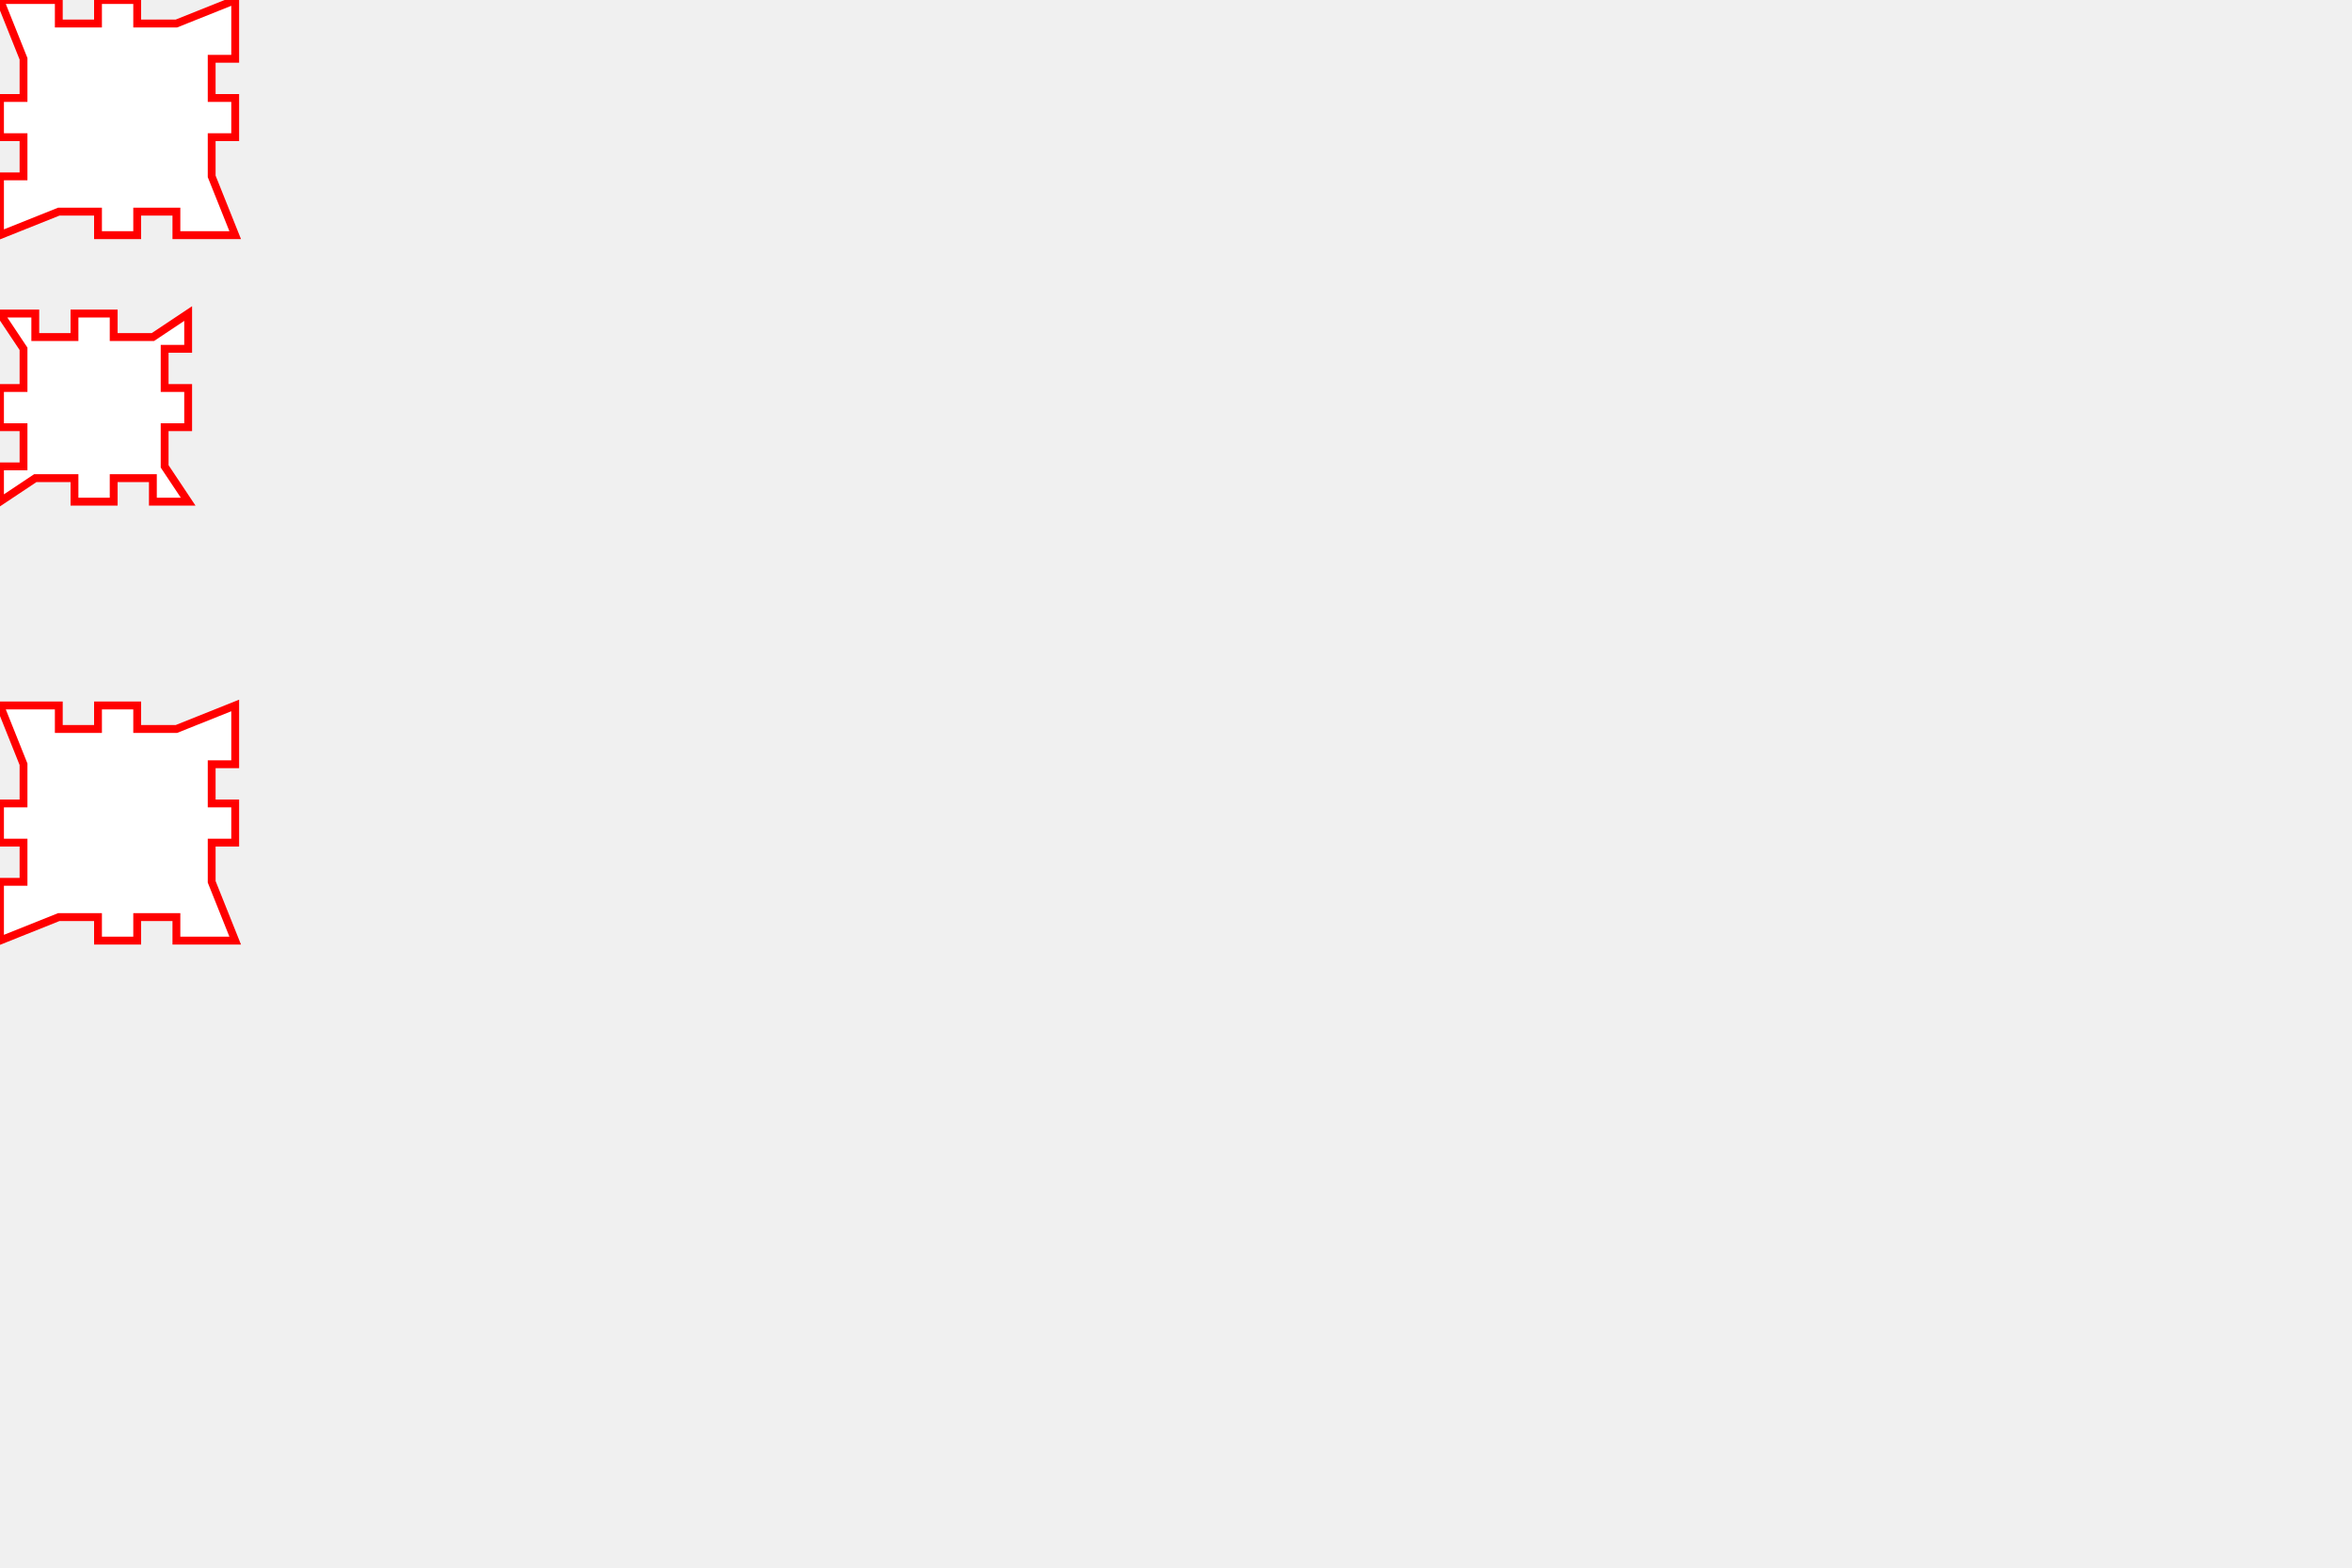
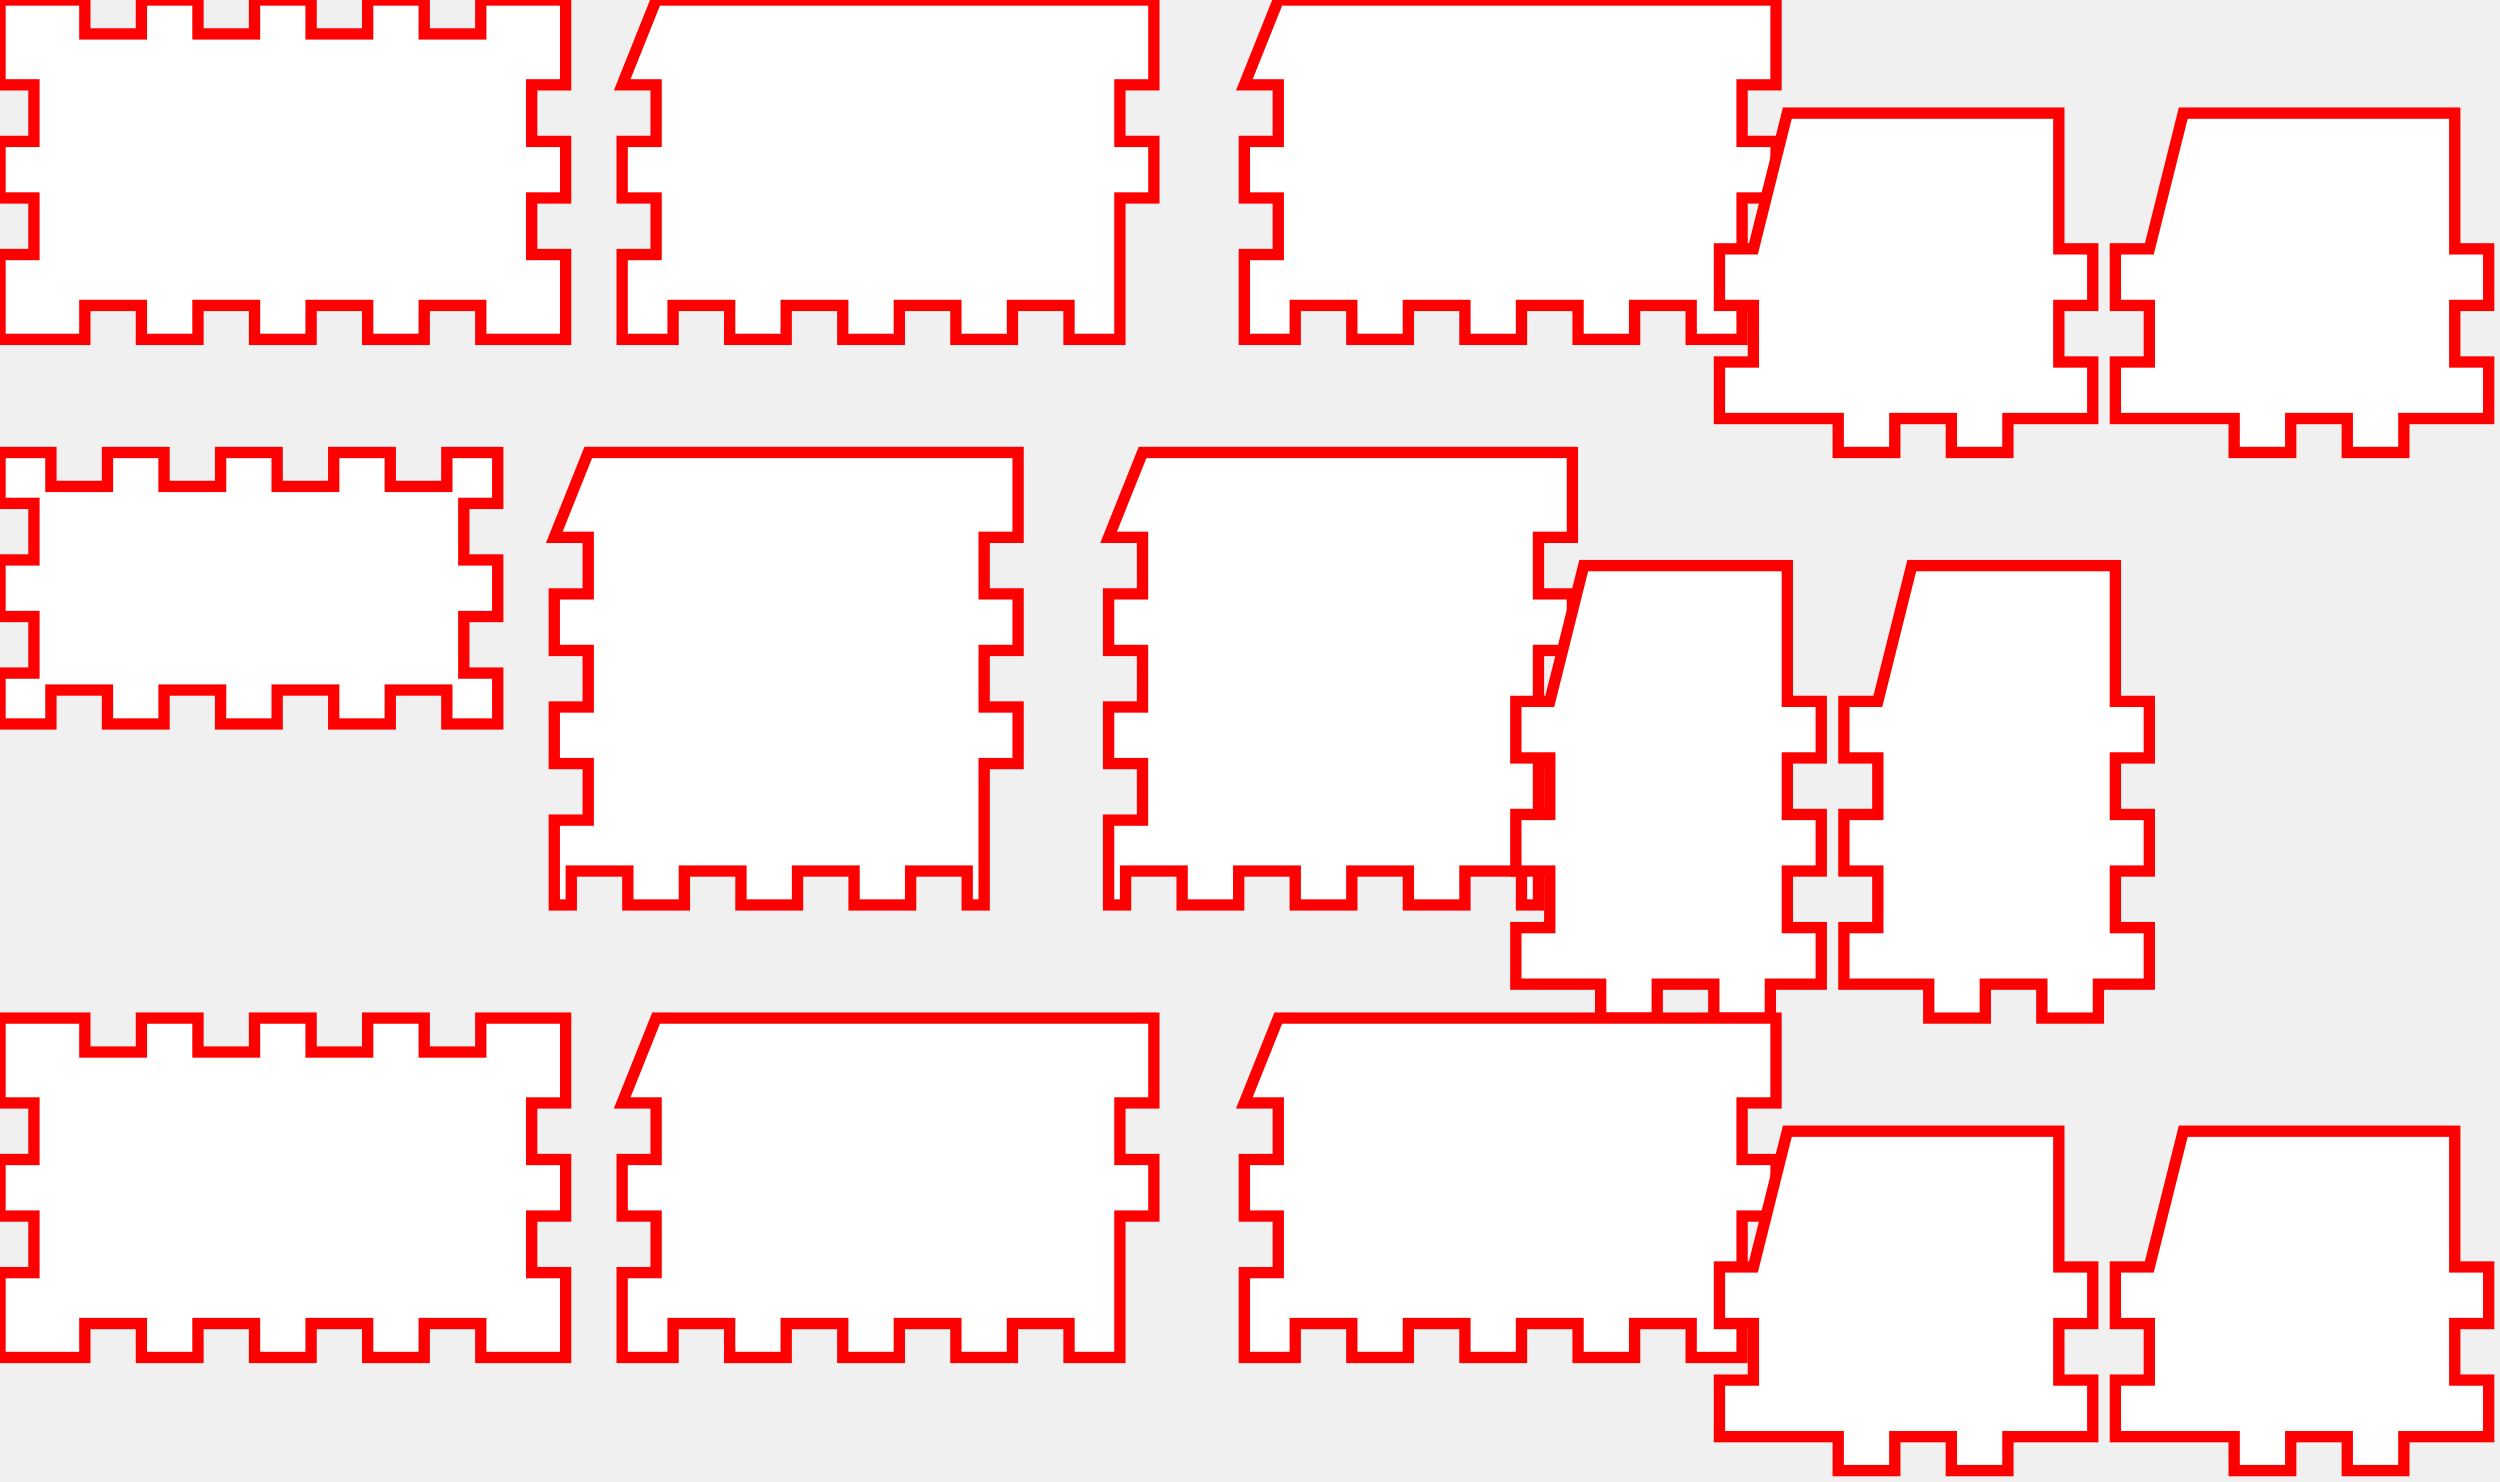
- <svg xmlns="http://www.w3.org/2000/svg" version="1.1" baseProfile="full" width="300" height="200">
-   <polygon style="stroke:red;fill:white" points=" 0.00000E+00, 0.00000E+00  7.50000E+00, 0.00000E+00  7.50000E+00, 3.00000E+00  1.25000E+01, 3.00000E+00  1.25000E+01, 0.00000E+00  1.75000E+01, 0.00000E+00  1.75000E+01, 3.00000E+00  2.25000E+01, 3.00000E+00  3.00000E+01, 0.00000E+00  3.00000E+01, 7.50000E+00  2.70000E+01, 7.50000E+00  2.70000E+01, 1.25000E+01  3.00000E+01, 1.25000E+01  3.00000E+01, 1.75000E+01  2.70000E+01, 1.75000E+01  2.70000E+01, 2.25000E+01  3.00000E+01, 3.00000E+01  2.25000E+01, 3.00000E+01  2.25000E+01, 2.70000E+01  1.75000E+01, 2.70000E+01  1.75000E+01, 3.00000E+01  1.25000E+01, 3.00000E+01  1.25000E+01, 2.70000E+01  7.50000E+00, 2.70000E+01  0.00000E+00, 3.00000E+01  0.00000E+00, 2.25000E+01  3.00000E+00, 2.25000E+01  3.00000E+00, 1.75000E+01  0.00000E+00, 1.75000E+01  0.00000E+00, 1.25000E+01  3.00000E+00, 1.25000E+01  3.00000E+00, 7.50000E+00 " />
-   <polygon style="stroke:red;fill:white" points="" />
-   <polygon style="stroke:red;fill:white" points="" />
-   <polygon style="stroke:red;fill:white" points="" />
-   <polygon style="stroke:red;fill:white" points="" />
-   <polygon style="stroke:red;fill:white" points=" 0.00000E+00, 4.00000E+01  4.50000E+00, 4.00000E+01  4.50000E+00, 4.30000E+01  9.50000E+00, 4.30000E+01  9.50000E+00, 4.00000E+01  1.45000E+01, 4.00000E+01  1.45000E+01, 4.30000E+01  1.95000E+01, 4.30000E+01  2.40000E+01, 4.00000E+01  2.40000E+01, 4.45000E+01  2.10000E+01, 4.45000E+01  2.10000E+01, 4.95000E+01  2.40000E+01, 4.95000E+01  2.40000E+01, 5.45000E+01  2.10000E+01, 5.45000E+01  2.10000E+01, 5.95000E+01  2.40000E+01, 6.40000E+01  1.95000E+01, 6.40000E+01  1.95000E+01, 6.10000E+01  1.45000E+01, 6.10000E+01  1.45000E+01, 6.40000E+01  9.50000E+00, 6.40000E+01  9.50000E+00, 6.10000E+01  4.50000E+00, 6.10000E+01  0.00000E+00, 6.40000E+01  0.00000E+00, 5.95000E+01  3.00000E+00, 5.95000E+01  3.00000E+00, 5.45000E+01  0.00000E+00, 5.45000E+01  0.00000E+00, 4.95000E+01  3.00000E+00, 4.95000E+01  3.00000E+00, 4.45000E+01 " />
-   <polygon style="stroke:red;fill:white" points="" />
-   <polygon style="stroke:red;fill:white" points="" />
-   <polygon style="stroke:red;fill:white" points="" />
-   <polygon style="stroke:red;fill:white" points="" />
-   <polygon style="stroke:red;fill:white" points=" 0.00000E+00, 9.00000E+01  7.50000E+00, 9.00000E+01  7.50000E+00, 9.30000E+01  1.25000E+01, 9.30000E+01  1.25000E+01, 9.00000E+01  1.75000E+01, 9.00000E+01  1.75000E+01, 9.30000E+01  2.25000E+01, 9.30000E+01  3.00000E+01, 9.00000E+01  3.00000E+01, 9.75000E+01  2.70000E+01, 9.75000E+01  2.70000E+01, 1.02500E+02  3.00000E+01, 1.02500E+02  3.00000E+01, 1.07500E+02  2.70000E+01, 1.07500E+02  2.70000E+01, 1.12500E+02  3.00000E+01, 1.20000E+02  2.25000E+01, 1.20000E+02  2.25000E+01, 1.17000E+02  1.75000E+01, 1.17000E+02  1.75000E+01, 1.20000E+02  1.25000E+01, 1.20000E+02  1.25000E+01, 1.17000E+02  7.50000E+00, 1.17000E+02  0.00000E+00, 1.20000E+02  0.00000E+00, 1.12500E+02  3.00000E+00, 1.12500E+02  3.00000E+00, 1.07500E+02  0.00000E+00, 1.07500E+02  0.00000E+00, 1.02500E+02  3.00000E+00, 1.02500E+02  3.00000E+00, 9.75000E+01 " />
-   <polygon style="stroke:red;fill:white" points="" />
-   <polygon style="stroke:red;fill:white" points="" />
-   <polygon style="stroke:red;fill:white" points="" />
-   <polygon style="stroke:red;fill:white" points="" />
+ <svg xmlns="http://www.w3.org/2000/svg" version="1.1" baseProfile="full">
+   <polygon style="stroke:red;fill:white" points=" 0.00000E+00, 0.00000E+00  7.50000E+00, 0.00000E+00  7.50000E+00, 3.00000E+00  1.25000E+01, 3.00000E+00  1.25000E+01, 0.00000E+00  1.75000E+01, 0.00000E+00  1.75000E+01, 3.00000E+00  2.25000E+01, 3.00000E+00  2.25000E+01, 0.00000E+00  2.75000E+01, 0.00000E+00  2.75000E+01, 3.00000E+00  3.25000E+01, 3.00000E+00  3.25000E+01, 0.00000E+00  3.75000E+01, 0.00000E+00  3.75000E+01, 3.00000E+00  4.25000E+01, 3.00000E+00  4.25000E+01, 0.00000E+00  5.00000E+01, 0.00000E+00  5.00000E+01, 7.50000E+00  4.70000E+01, 7.50000E+00  4.70000E+01, 1.25000E+01  5.00000E+01, 1.25000E+01  5.00000E+01, 1.75000E+01  4.70000E+01, 1.75000E+01  4.70000E+01, 2.25000E+01  5.00000E+01, 2.25000E+01  5.00000E+01, 3.00000E+01  4.25000E+01, 3.00000E+01  4.25000E+01, 2.70000E+01  3.75000E+01, 2.70000E+01  3.75000E+01, 3.00000E+01  3.25000E+01, 3.00000E+01  3.25000E+01, 2.70000E+01  2.75000E+01, 2.70000E+01  2.75000E+01, 3.00000E+01  2.25000E+01, 3.00000E+01  2.25000E+01, 2.70000E+01  1.75000E+01, 2.70000E+01  1.75000E+01, 3.00000E+01  1.25000E+01, 3.00000E+01  1.25000E+01, 2.70000E+01  7.50000E+00, 2.70000E+01  7.50000E+00, 3.00000E+01  0.00000E+00, 3.00000E+01  0.00000E+00, 2.25000E+01  3.00000E+00, 2.25000E+01  3.00000E+00, 1.75000E+01  0.00000E+00, 1.75000E+01  0.00000E+00, 1.25000E+01  3.00000E+00, 1.25000E+01  3.00000E+00, 7.50000E+00  0.00000E+00, 7.50000E+00 " />
+   <polygon style="stroke:red;fill:white" points=" 5.80000E+01, 0.00000E+00  1.02000E+02, 0.00000E+00  1.02000E+02, 7.50000E+00  9.90000E+01, 7.50000E+00  9.90000E+01, 1.25000E+01  1.02000E+02, 1.25000E+01  1.02000E+02, 1.75000E+01  9.90000E+01, 1.75000E+01  9.90000E+01, 2.25000E+01  9.90000E+01, 3.00000E+01  9.45000E+01, 3.00000E+01  9.45000E+01, 2.70000E+01  8.95000E+01, 2.70000E+01  8.95000E+01, 3.00000E+01  8.45000E+01, 3.00000E+01  8.45000E+01, 2.70000E+01  7.95000E+01, 2.70000E+01  7.95000E+01, 3.00000E+01  7.45000E+01, 3.00000E+01  7.45000E+01, 2.70000E+01  6.95000E+01, 2.70000E+01  6.95000E+01, 3.00000E+01  6.45000E+01, 3.00000E+01  6.45000E+01, 2.70000E+01  5.95000E+01, 2.70000E+01  5.95000E+01, 3.00000E+01  5.50000E+01, 3.00000E+01  5.50000E+01, 2.25000E+01  5.80000E+01, 2.25000E+01  5.80000E+01, 1.75000E+01  5.50000E+01, 1.75000E+01  5.50000E+01, 1.25000E+01  5.80000E+01, 1.25000E+01  5.80000E+01, 7.50000E+00  5.50000E+01, 7.50000E+00 " />
+   <polygon style="stroke:red;fill:white" points=" 1.13000E+02, 0.00000E+00  1.57000E+02, 0.00000E+00  1.57000E+02, 7.50000E+00  1.54000E+02, 7.50000E+00  1.54000E+02, 1.25000E+01  1.57000E+02, 1.25000E+01  1.57000E+02, 1.75000E+01  1.54000E+02, 1.75000E+01  1.54000E+02, 2.25000E+01  1.54000E+02, 3.00000E+01  1.49500E+02, 3.00000E+01  1.49500E+02, 2.70000E+01  1.44500E+02, 2.70000E+01  1.44500E+02, 3.00000E+01  1.39500E+02, 3.00000E+01  1.39500E+02, 2.70000E+01  1.34500E+02, 2.70000E+01  1.34500E+02, 3.00000E+01  1.29500E+02, 3.00000E+01  1.29500E+02, 2.70000E+01  1.24500E+02, 2.70000E+01  1.24500E+02, 3.00000E+01  1.19500E+02, 3.00000E+01  1.19500E+02, 2.70000E+01  1.14500E+02, 2.70000E+01  1.14500E+02, 3.00000E+01  1.10000E+02, 3.00000E+01  1.10000E+02, 2.25000E+01  1.13000E+02, 2.25000E+01  1.13000E+02, 1.75000E+01  1.10000E+02, 1.75000E+01  1.10000E+02, 1.25000E+01  1.13000E+02, 1.25000E+01  1.13000E+02, 7.50000E+00  1.10000E+02, 7.50000E+00 " />
+   <polygon style="stroke:red;fill:white" points=" 1.58000E+02, 1.00000E+01  1.82000E+02, 1.00000E+01  1.82000E+02, 2.20000E+01  1.85000E+02, 2.20000E+01  1.85000E+02, 2.70000E+01  1.82000E+02, 2.70000E+01  1.82000E+02, 3.20000E+01  1.85000E+02, 3.20000E+01  1.85000E+02, 3.70000E+01  1.77500E+02, 3.70000E+01  1.77500E+02, 4.00000E+01  1.72500E+02, 4.00000E+01  1.72500E+02, 3.70000E+01  1.67500E+02, 3.70000E+01  1.67500E+02, 4.00000E+01  1.62500E+02, 4.00000E+01  1.62500E+02, 3.70000E+01  1.55000E+02, 3.70000E+01  1.52000E+02, 3.70000E+01  1.52000E+02, 3.20000E+01  1.55000E+02, 3.20000E+01  1.55000E+02, 2.70000E+01  1.52000E+02, 2.70000E+01  1.52000E+02, 2.20000E+01  1.55000E+02, 2.20000E+01 " />
+   <polygon style="stroke:red;fill:white" points=" 1.93000E+02, 1.00000E+01  2.17000E+02, 1.00000E+01  2.17000E+02, 2.20000E+01  2.20000E+02, 2.20000E+01  2.20000E+02, 2.70000E+01  2.17000E+02, 2.70000E+01  2.17000E+02, 3.20000E+01  2.20000E+02, 3.20000E+01  2.20000E+02, 3.70000E+01  2.12500E+02, 3.70000E+01  2.12500E+02, 4.00000E+01  2.07500E+02, 4.00000E+01  2.07500E+02, 3.70000E+01  2.02500E+02, 3.70000E+01  2.02500E+02, 4.00000E+01  1.97500E+02, 4.00000E+01  1.97500E+02, 3.70000E+01  1.90000E+02, 3.70000E+01  1.87000E+02, 3.70000E+01  1.87000E+02, 3.20000E+01  1.90000E+02, 3.20000E+01  1.90000E+02, 2.70000E+01  1.87000E+02, 2.70000E+01  1.87000E+02, 2.20000E+01  1.90000E+02, 2.20000E+01 " />
+   <polygon style="stroke:red;fill:white" points=" 0.00000E+00, 4.00000E+01  4.50000E+00, 4.00000E+01  4.50000E+00, 4.30000E+01  9.50000E+00, 4.30000E+01  9.50000E+00, 4.00000E+01  1.45000E+01, 4.00000E+01  1.45000E+01, 4.30000E+01  1.95000E+01, 4.30000E+01  1.95000E+01, 4.00000E+01  2.45000E+01, 4.00000E+01  2.45000E+01, 4.30000E+01  2.95000E+01, 4.30000E+01  2.95000E+01, 4.00000E+01  3.45000E+01, 4.00000E+01  3.45000E+01, 4.30000E+01  3.95000E+01, 4.30000E+01  3.95000E+01, 4.00000E+01  4.40000E+01, 4.00000E+01  4.40000E+01, 4.45000E+01  4.10000E+01, 4.45000E+01  4.10000E+01, 4.95000E+01  4.40000E+01, 4.95000E+01  4.40000E+01, 5.45000E+01  4.10000E+01, 5.45000E+01  4.10000E+01, 5.95000E+01  4.40000E+01, 5.95000E+01  4.40000E+01, 6.40000E+01  3.95000E+01, 6.40000E+01  3.95000E+01, 6.10000E+01  3.45000E+01, 6.10000E+01  3.45000E+01, 6.40000E+01  2.95000E+01, 6.40000E+01  2.95000E+01, 6.10000E+01  2.45000E+01, 6.10000E+01  2.45000E+01, 6.40000E+01  1.95000E+01, 6.40000E+01  1.95000E+01, 6.10000E+01  1.45000E+01, 6.10000E+01  1.45000E+01, 6.40000E+01  9.50000E+00, 6.40000E+01  9.50000E+00, 6.10000E+01  4.50000E+00, 6.10000E+01  4.50000E+00, 6.40000E+01  0.00000E+00, 6.40000E+01  0.00000E+00, 5.95000E+01  3.00000E+00, 5.95000E+01  3.00000E+00, 5.45000E+01  0.00000E+00, 5.45000E+01  0.00000E+00, 4.95000E+01  3.00000E+00, 4.95000E+01  3.00000E+00, 4.45000E+01  0.00000E+00, 4.45000E+01 " />
+   <polygon style="stroke:red;fill:white" points=" 5.20000E+01, 4.00000E+01  9.00000E+01, 4.00000E+01  9.00000E+01, 4.75000E+01  8.70000E+01, 4.75000E+01  8.70000E+01, 5.25000E+01  9.00000E+01, 5.25000E+01  9.00000E+01, 5.75000E+01  8.70000E+01, 5.75000E+01  8.70000E+01, 6.25000E+01  9.00000E+01, 6.25000E+01  9.00000E+01, 6.75000E+01  8.70000E+01, 6.75000E+01  8.70000E+01, 7.25000E+01  8.70000E+01, 8.00000E+01  8.55000E+01, 8.00000E+01  8.55000E+01, 7.70000E+01  8.05000E+01, 7.70000E+01  8.05000E+01, 8.00000E+01  7.55000E+01, 8.00000E+01  7.55000E+01, 7.70000E+01  7.05000E+01, 7.70000E+01  7.05000E+01, 8.00000E+01  6.55000E+01, 8.00000E+01  6.55000E+01, 7.70000E+01  6.05000E+01, 7.70000E+01  6.05000E+01, 8.00000E+01  5.55000E+01, 8.00000E+01  5.55000E+01, 7.70000E+01  5.05000E+01, 7.70000E+01  5.05000E+01, 8.00000E+01  4.90000E+01, 8.00000E+01  4.90000E+01, 7.25000E+01  5.20000E+01, 7.25000E+01  5.20000E+01, 6.75000E+01  4.90000E+01, 6.75000E+01  4.90000E+01, 6.25000E+01  5.20000E+01, 6.25000E+01  5.20000E+01, 5.75000E+01  4.90000E+01, 5.75000E+01  4.90000E+01, 5.25000E+01  5.20000E+01, 5.25000E+01  5.20000E+01, 4.75000E+01  4.90000E+01, 4.75000E+01 " />
+   <polygon style="stroke:red;fill:white" points=" 1.01000E+02, 4.00000E+01  1.39000E+02, 4.00000E+01  1.39000E+02, 4.75000E+01  1.36000E+02, 4.75000E+01  1.36000E+02, 5.25000E+01  1.39000E+02, 5.25000E+01  1.39000E+02, 5.75000E+01  1.36000E+02, 5.75000E+01  1.36000E+02, 6.25000E+01  1.39000E+02, 6.25000E+01  1.39000E+02, 6.75000E+01  1.36000E+02, 6.75000E+01  1.36000E+02, 7.25000E+01  1.36000E+02, 8.00000E+01  1.34500E+02, 8.00000E+01  1.34500E+02, 7.70000E+01  1.29500E+02, 7.70000E+01  1.29500E+02, 8.00000E+01  1.24500E+02, 8.00000E+01  1.24500E+02, 7.70000E+01  1.19500E+02, 7.70000E+01  1.19500E+02, 8.00000E+01  1.14500E+02, 8.00000E+01  1.14500E+02, 7.70000E+01  1.09500E+02, 7.70000E+01  1.09500E+02, 8.00000E+01  1.04500E+02, 8.00000E+01  1.04500E+02, 7.70000E+01  9.95000E+01, 7.70000E+01  9.95000E+01, 8.00000E+01  9.80000E+01, 8.00000E+01  9.80000E+01, 7.25000E+01  1.01000E+02, 7.25000E+01  1.01000E+02, 6.75000E+01  9.80000E+01, 6.75000E+01  9.80000E+01, 6.25000E+01  1.01000E+02, 6.25000E+01  1.01000E+02, 5.75000E+01  9.80000E+01, 5.75000E+01  9.80000E+01, 5.25000E+01  1.01000E+02, 5.25000E+01  1.01000E+02, 4.75000E+01  9.80000E+01, 4.75000E+01 " />
+   <polygon style="stroke:red;fill:white" points=" 1.40000E+02, 5.00000E+01  1.58000E+02, 5.00000E+01  1.58000E+02, 6.20000E+01  1.61000E+02, 6.20000E+01  1.61000E+02, 6.70000E+01  1.58000E+02, 6.70000E+01  1.58000E+02, 7.20000E+01  1.61000E+02, 7.20000E+01  1.61000E+02, 7.70000E+01  1.58000E+02, 7.70000E+01  1.58000E+02, 8.20000E+01  1.61000E+02, 8.20000E+01  1.61000E+02, 8.70000E+01  1.56500E+02, 8.70000E+01  1.56500E+02, 9.00000E+01  1.51500E+02, 9.00000E+01  1.51500E+02, 8.70000E+01  1.46500E+02, 8.70000E+01  1.46500E+02, 9.00000E+01  1.41500E+02, 9.00000E+01  1.41500E+02, 8.70000E+01  1.37000E+02, 8.70000E+01  1.34000E+02, 8.70000E+01  1.34000E+02, 8.20000E+01  1.37000E+02, 8.20000E+01  1.37000E+02, 7.70000E+01  1.34000E+02, 7.70000E+01  1.34000E+02, 7.20000E+01  1.37000E+02, 7.20000E+01  1.37000E+02, 6.70000E+01  1.34000E+02, 6.70000E+01  1.34000E+02, 6.20000E+01  1.37000E+02, 6.20000E+01 " />
+   <polygon style="stroke:red;fill:white" points=" 1.69000E+02, 5.00000E+01  1.87000E+02, 5.00000E+01  1.87000E+02, 6.20000E+01  1.90000E+02, 6.20000E+01  1.90000E+02, 6.70000E+01  1.87000E+02, 6.70000E+01  1.87000E+02, 7.20000E+01  1.90000E+02, 7.20000E+01  1.90000E+02, 7.70000E+01  1.87000E+02, 7.70000E+01  1.87000E+02, 8.20000E+01  1.90000E+02, 8.20000E+01  1.90000E+02, 8.70000E+01  1.85500E+02, 8.70000E+01  1.85500E+02, 9.00000E+01  1.80500E+02, 9.00000E+01  1.80500E+02, 8.70000E+01  1.75500E+02, 8.70000E+01  1.75500E+02, 9.00000E+01  1.70500E+02, 9.00000E+01  1.70500E+02, 8.70000E+01  1.66000E+02, 8.70000E+01  1.63000E+02, 8.70000E+01  1.63000E+02, 8.20000E+01  1.66000E+02, 8.20000E+01  1.66000E+02, 7.70000E+01  1.63000E+02, 7.70000E+01  1.63000E+02, 7.20000E+01  1.66000E+02, 7.20000E+01  1.66000E+02, 6.70000E+01  1.63000E+02, 6.70000E+01  1.63000E+02, 6.20000E+01  1.66000E+02, 6.20000E+01 " />
+   <polygon style="stroke:red;fill:white" points=" 0.00000E+00, 9.00000E+01  7.50000E+00, 9.00000E+01  7.50000E+00, 9.30000E+01  1.25000E+01, 9.30000E+01  1.25000E+01, 9.00000E+01  1.75000E+01, 9.00000E+01  1.75000E+01, 9.30000E+01  2.25000E+01, 9.30000E+01  2.25000E+01, 9.00000E+01  2.75000E+01, 9.00000E+01  2.75000E+01, 9.30000E+01  3.25000E+01, 9.30000E+01  3.25000E+01, 9.00000E+01  3.75000E+01, 9.00000E+01  3.75000E+01, 9.30000E+01  4.25000E+01, 9.30000E+01  4.25000E+01, 9.00000E+01  5.00000E+01, 9.00000E+01  5.00000E+01, 9.75000E+01  4.70000E+01, 9.75000E+01  4.70000E+01, 1.02500E+02  5.00000E+01, 1.02500E+02  5.00000E+01, 1.07500E+02  4.70000E+01, 1.07500E+02  4.70000E+01, 1.12500E+02  5.00000E+01, 1.12500E+02  5.00000E+01, 1.20000E+02  4.25000E+01, 1.20000E+02  4.25000E+01, 1.17000E+02  3.75000E+01, 1.17000E+02  3.75000E+01, 1.20000E+02  3.25000E+01, 1.20000E+02  3.25000E+01, 1.17000E+02  2.75000E+01, 1.17000E+02  2.75000E+01, 1.20000E+02  2.25000E+01, 1.20000E+02  2.25000E+01, 1.17000E+02  1.75000E+01, 1.17000E+02  1.75000E+01, 1.20000E+02  1.25000E+01, 1.20000E+02  1.25000E+01, 1.17000E+02  7.50000E+00, 1.17000E+02  7.50000E+00, 1.20000E+02  0.00000E+00, 1.20000E+02  0.00000E+00, 1.12500E+02  3.00000E+00, 1.12500E+02  3.00000E+00, 1.07500E+02  0.00000E+00, 1.07500E+02  0.00000E+00, 1.02500E+02  3.00000E+00, 1.02500E+02  3.00000E+00, 9.75000E+01  0.00000E+00, 9.75000E+01 " />
+   <polygon style="stroke:red;fill:white" points=" 5.80000E+01, 9.00000E+01  1.02000E+02, 9.00000E+01  1.02000E+02, 9.75000E+01  9.90000E+01, 9.75000E+01  9.90000E+01, 1.02500E+02  1.02000E+02, 1.02500E+02  1.02000E+02, 1.07500E+02  9.90000E+01, 1.07500E+02  9.90000E+01, 1.12500E+02  9.90000E+01, 1.20000E+02  9.45000E+01, 1.20000E+02  9.45000E+01, 1.17000E+02  8.95000E+01, 1.17000E+02  8.95000E+01, 1.20000E+02  8.45000E+01, 1.20000E+02  8.45000E+01, 1.17000E+02  7.95000E+01, 1.17000E+02  7.95000E+01, 1.20000E+02  7.45000E+01, 1.20000E+02  7.45000E+01, 1.17000E+02  6.95000E+01, 1.17000E+02  6.95000E+01, 1.20000E+02  6.45000E+01, 1.20000E+02  6.45000E+01, 1.17000E+02  5.95000E+01, 1.17000E+02  5.95000E+01, 1.20000E+02  5.50000E+01, 1.20000E+02  5.50000E+01, 1.12500E+02  5.80000E+01, 1.12500E+02  5.80000E+01, 1.07500E+02  5.50000E+01, 1.07500E+02  5.50000E+01, 1.02500E+02  5.80000E+01, 1.02500E+02  5.80000E+01, 9.75000E+01  5.50000E+01, 9.75000E+01 " />
+   <polygon style="stroke:red;fill:white" points=" 1.13000E+02, 9.00000E+01  1.57000E+02, 9.00000E+01  1.57000E+02, 9.75000E+01  1.54000E+02, 9.75000E+01  1.54000E+02, 1.02500E+02  1.57000E+02, 1.02500E+02  1.57000E+02, 1.07500E+02  1.54000E+02, 1.07500E+02  1.54000E+02, 1.12500E+02  1.54000E+02, 1.20000E+02  1.49500E+02, 1.20000E+02  1.49500E+02, 1.17000E+02  1.44500E+02, 1.17000E+02  1.44500E+02, 1.20000E+02  1.39500E+02, 1.20000E+02  1.39500E+02, 1.17000E+02  1.34500E+02, 1.17000E+02  1.34500E+02, 1.20000E+02  1.29500E+02, 1.20000E+02  1.29500E+02, 1.17000E+02  1.24500E+02, 1.17000E+02  1.24500E+02, 1.20000E+02  1.19500E+02, 1.20000E+02  1.19500E+02, 1.17000E+02  1.14500E+02, 1.17000E+02  1.14500E+02, 1.20000E+02  1.10000E+02, 1.20000E+02  1.10000E+02, 1.12500E+02  1.13000E+02, 1.12500E+02  1.13000E+02, 1.07500E+02  1.10000E+02, 1.07500E+02  1.10000E+02, 1.02500E+02  1.13000E+02, 1.02500E+02  1.13000E+02, 9.75000E+01  1.10000E+02, 9.75000E+01 " />
+   <polygon style="stroke:red;fill:white" points=" 1.58000E+02, 1.00000E+02  1.82000E+02, 1.00000E+02  1.82000E+02, 1.12000E+02  1.85000E+02, 1.12000E+02  1.85000E+02, 1.17000E+02  1.82000E+02, 1.17000E+02  1.82000E+02, 1.22000E+02  1.85000E+02, 1.22000E+02  1.85000E+02, 1.27000E+02  1.77500E+02, 1.27000E+02  1.77500E+02, 1.30000E+02  1.72500E+02, 1.30000E+02  1.72500E+02, 1.27000E+02  1.67500E+02, 1.27000E+02  1.67500E+02, 1.30000E+02  1.62500E+02, 1.30000E+02  1.62500E+02, 1.27000E+02  1.55000E+02, 1.27000E+02  1.52000E+02, 1.27000E+02  1.52000E+02, 1.22000E+02  1.55000E+02, 1.22000E+02  1.55000E+02, 1.17000E+02  1.52000E+02, 1.17000E+02  1.52000E+02, 1.12000E+02  1.55000E+02, 1.12000E+02 " />
+   <polygon style="stroke:red;fill:white" points=" 1.93000E+02, 1.00000E+02  2.17000E+02, 1.00000E+02  2.17000E+02, 1.12000E+02  2.20000E+02, 1.12000E+02  2.20000E+02, 1.17000E+02  2.17000E+02, 1.17000E+02  2.17000E+02, 1.22000E+02  2.20000E+02, 1.22000E+02  2.20000E+02, 1.27000E+02  2.12500E+02, 1.27000E+02  2.12500E+02, 1.30000E+02  2.07500E+02, 1.30000E+02  2.07500E+02, 1.27000E+02  2.02500E+02, 1.27000E+02  2.02500E+02, 1.30000E+02  1.97500E+02, 1.30000E+02  1.97500E+02, 1.27000E+02  1.90000E+02, 1.27000E+02  1.87000E+02, 1.27000E+02  1.87000E+02, 1.22000E+02  1.90000E+02, 1.22000E+02  1.90000E+02, 1.17000E+02  1.87000E+02, 1.17000E+02  1.87000E+02, 1.12000E+02  1.90000E+02, 1.12000E+02 " />
</svg>
